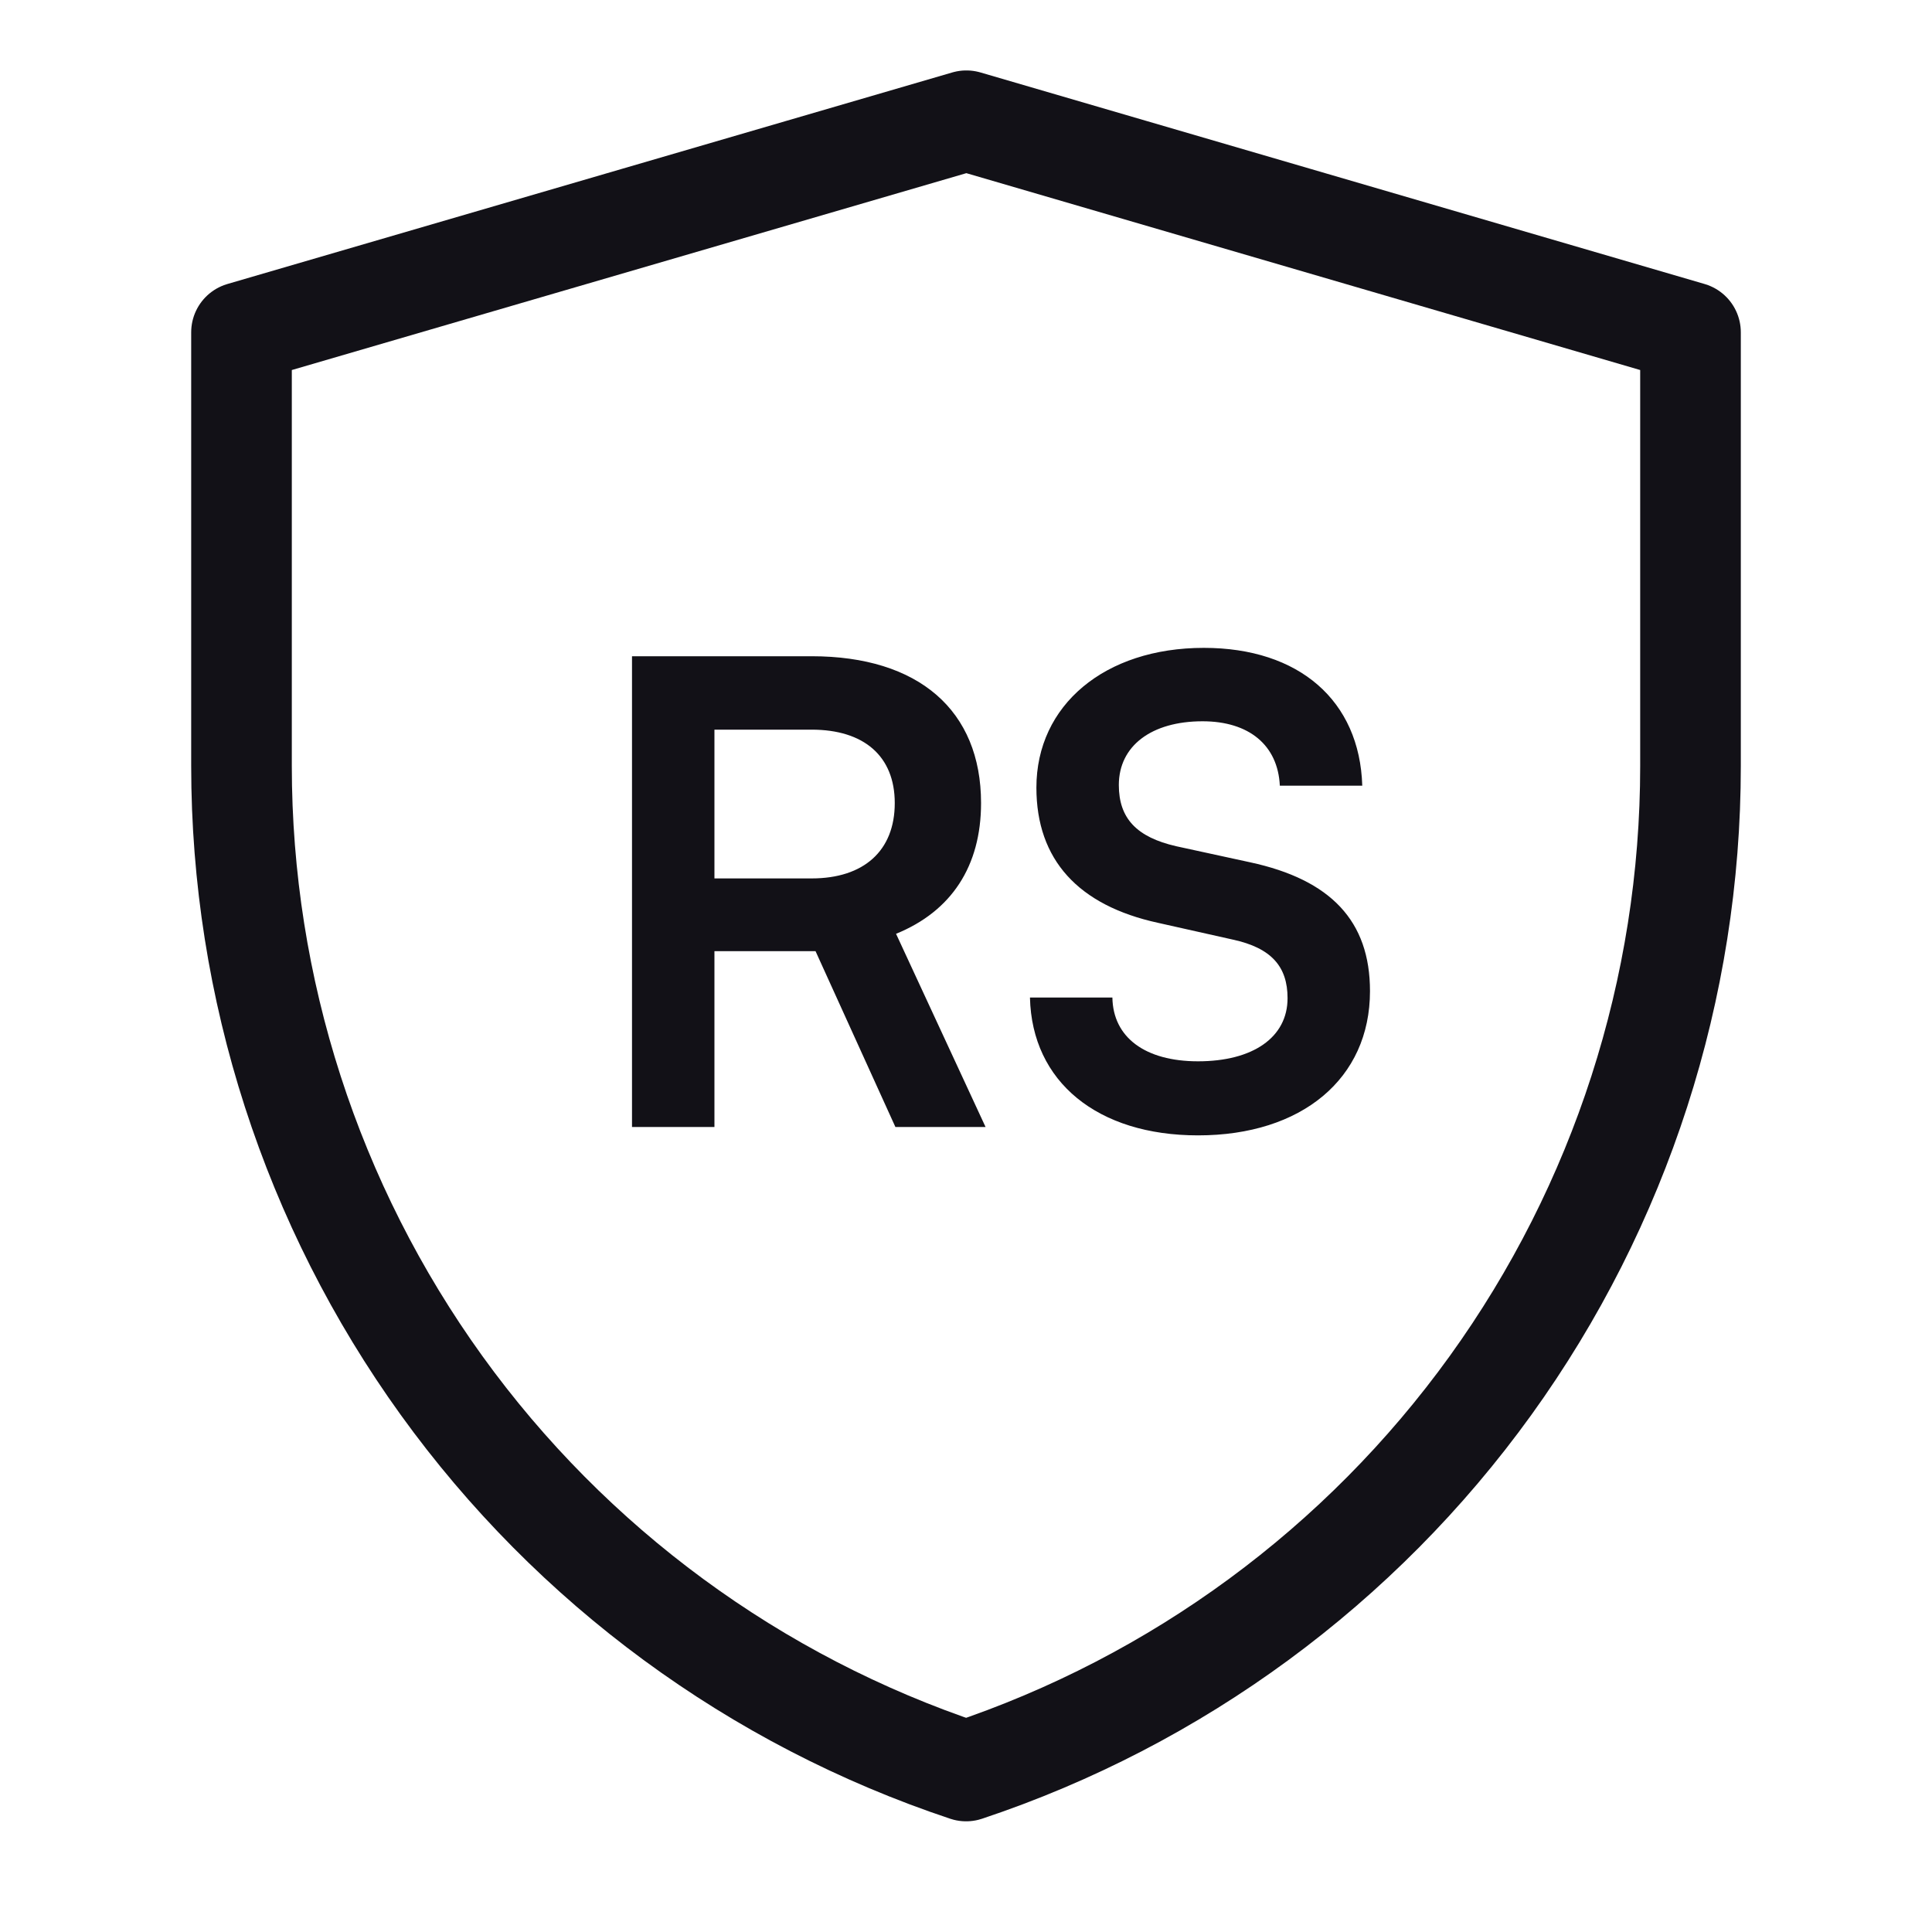
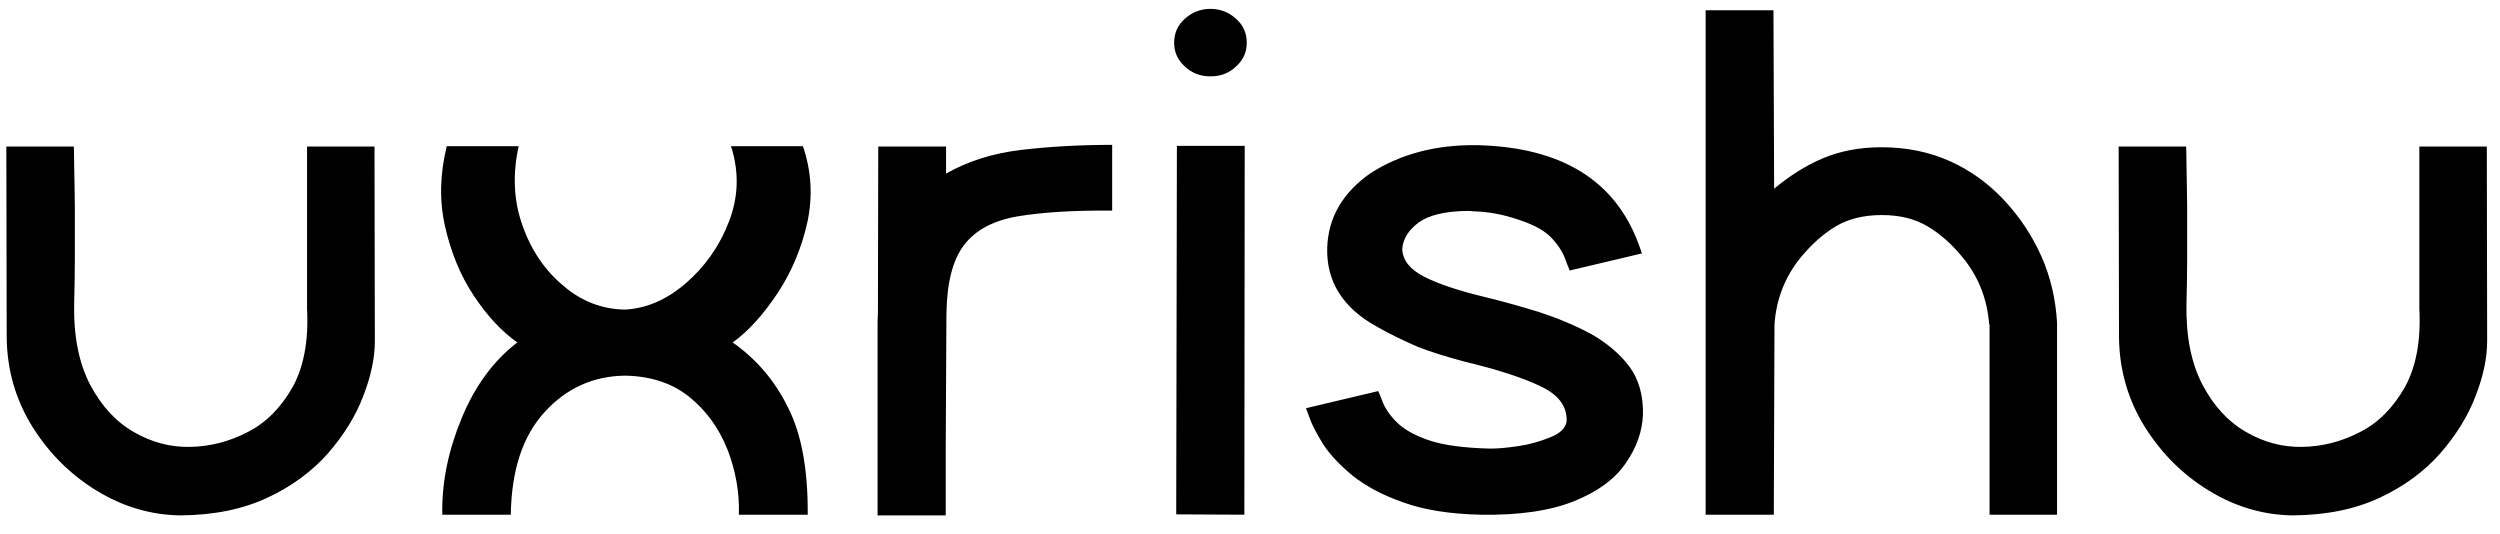
- <svg xmlns="http://www.w3.org/2000/svg" width="48" height="48" viewBox="0 0 48 48" fill="none">
-   <path d="M6 8.256L24.009 3L42 8.256V19.034C42 24.558 40.262 29.941 37.032 34.422C33.802 38.903 29.243 42.254 24.003 44C18.761 42.254 14.201 38.903 10.97 34.421C7.739 29.939 6 24.554 6 19.029V8.256Z" stroke="#121117" stroke-width="2.5" stroke-linejoin="round" />
-   <path d="M17.75 28V23.632H20.262L22.246 28H24.486L22.262 23.2C23.638 22.64 24.374 21.52 24.374 19.952C24.374 17.648 22.822 16.304 20.166 16.304H15.702V28H17.75ZM17.75 18.128H20.166C21.462 18.128 22.23 18.784 22.23 19.952C22.23 21.136 21.462 21.824 20.166 21.824H17.75V18.128ZM25.749 19.568C25.749 21.36 26.789 22.496 28.773 22.928L30.629 23.344C31.589 23.552 31.989 24.016 31.989 24.8C31.989 25.776 31.125 26.368 29.765 26.368C28.453 26.368 27.653 25.776 27.637 24.784H25.589C25.637 26.88 27.269 28.208 29.765 28.208C32.341 28.208 34.037 26.8 34.037 24.624C34.037 22.88 33.061 21.856 31.061 21.424L29.221 21.024C28.245 20.8 27.797 20.336 27.797 19.504C27.797 18.528 28.613 17.92 29.877 17.92C31.029 17.92 31.749 18.512 31.797 19.52H33.845C33.781 17.408 32.277 16.096 29.909 16.096C27.445 16.096 25.749 17.52 25.749 19.568Z" fill="#121117" />
+ <svg xmlns="http://www.w3.org/2000/svg" width="136" height="29" viewBox="0 0 136 29" fill="none">
+   <path d="M20.373 7.973L20.391 18.555C20.391 19.468 20.186 20.455 19.758 21.554C19.348 22.635 18.696 23.678 17.839 24.665C16.982 25.634 15.883 26.454 14.56 27.069C13.219 27.702 11.654 28.019 9.828 28.037C8.226 28.019 6.698 27.572 5.264 26.696C3.829 25.82 2.674 24.665 1.761 23.212C0.848 21.74 0.383 20.119 0.364 18.35L0.345 7.973H4.016C4.016 7.973 4.034 8.289 4.034 8.923C4.053 9.556 4.053 10.339 4.071 11.252C4.071 12.183 4.071 13.115 4.071 14.065C4.071 14.996 4.053 15.816 4.034 16.487C3.997 18.294 4.295 19.765 4.91 20.939C5.525 22.094 6.307 22.951 7.294 23.51C8.263 24.069 9.269 24.33 10.331 24.311C11.412 24.293 12.455 24.032 13.461 23.51C14.467 23.007 15.268 22.187 15.902 21.088C16.516 19.989 16.796 18.555 16.703 16.785V7.973H20.373ZM39.86 18.629C41.127 19.523 42.133 20.678 42.859 22.15C43.604 23.603 43.958 25.559 43.94 28H40.195C40.232 26.752 40.009 25.559 39.562 24.423C39.096 23.268 38.407 22.318 37.475 21.573C36.562 20.846 35.389 20.455 33.991 20.436C32.277 20.455 30.805 21.125 29.632 22.411C28.439 23.715 27.825 25.559 27.787 28H24.061C24.024 26.23 24.397 24.479 25.123 22.728C25.85 20.977 26.856 19.616 28.141 18.629C27.266 18.014 26.483 17.157 25.757 16.058C25.03 14.959 24.527 13.711 24.21 12.313C23.894 10.916 23.931 9.463 24.304 7.954H28.216C27.881 9.463 27.936 10.898 28.421 12.258C28.887 13.599 29.632 14.698 30.638 15.537C31.625 16.393 32.762 16.822 33.991 16.841C35.146 16.785 36.245 16.319 37.289 15.425C38.332 14.53 39.133 13.413 39.655 12.053C40.176 10.711 40.214 9.351 39.767 7.954H43.679C44.145 9.314 44.219 10.693 43.921 12.09C43.604 13.506 43.064 14.791 42.3 15.946C41.536 17.101 40.717 18.014 39.86 18.629ZM51.466 9.445C52.64 8.774 53.981 8.345 55.528 8.159C57.074 7.973 58.732 7.88 60.502 7.88V11.457C58.378 11.438 56.664 11.55 55.341 11.773C54.037 11.997 53.068 12.518 52.453 13.32C51.82 14.139 51.503 15.406 51.485 17.139L51.447 24.404V28.037H47.74V27.944V17.902C47.74 17.586 47.74 17.288 47.759 17.008L47.777 7.973H51.466V9.445ZM63.986 27.981L64.023 7.935H67.712L67.693 28L63.986 27.981ZM65.849 4.154C65.308 4.154 64.843 3.986 64.451 3.613C64.06 3.259 63.874 2.831 63.874 2.328C63.874 1.806 64.06 1.378 64.451 1.024C64.843 0.67 65.308 0.483 65.849 0.483C66.389 0.483 66.855 0.67 67.246 1.024C67.637 1.378 67.823 1.806 67.823 2.328C67.823 2.831 67.637 3.259 67.246 3.613C66.855 3.986 66.389 4.154 65.849 4.154ZM80.678 16.133C81.665 16.375 82.69 16.654 83.715 16.971C84.739 17.306 85.671 17.698 86.546 18.163C87.403 18.648 88.111 19.244 88.633 19.933C89.155 20.641 89.397 21.517 89.378 22.541C89.341 23.454 89.043 24.33 88.447 25.187C87.869 26.044 86.938 26.733 85.652 27.255C84.367 27.776 82.671 28.037 80.548 28C78.871 27.963 77.455 27.739 76.337 27.329C75.201 26.938 74.288 26.435 73.58 25.876C72.891 25.299 72.35 24.74 71.978 24.162C71.624 23.585 71.363 23.1 71.233 22.709L71.046 22.206L74.977 21.275L75.163 21.722C75.294 22.131 75.555 22.523 75.927 22.914C76.319 23.324 76.896 23.659 77.697 23.939C78.498 24.218 79.616 24.367 81.051 24.404H81.088C81.442 24.404 81.926 24.367 82.56 24.274C83.212 24.181 83.789 24.013 84.329 23.79C84.87 23.585 85.168 23.287 85.224 22.933C85.261 22.113 84.795 21.48 83.808 21.014C82.839 20.548 81.46 20.101 79.672 19.672C78.703 19.412 77.846 19.151 77.138 18.871C76.449 18.573 75.685 18.219 74.903 17.772C73.04 16.747 72.145 15.294 72.201 13.469C72.257 11.829 73.04 10.488 74.549 9.426C76.207 8.364 78.144 7.861 80.38 7.898C84.926 8.01 87.851 9.798 89.136 13.264L89.322 13.785L85.391 14.717L85.205 14.251C85.075 13.823 84.832 13.413 84.46 13.003C84.106 12.593 83.491 12.239 82.634 11.96C81.777 11.662 80.939 11.512 80.119 11.494C80.007 11.475 79.895 11.475 79.784 11.475C78.61 11.494 77.753 11.699 77.194 12.09C76.635 12.5 76.319 12.984 76.281 13.562C76.319 14.177 76.71 14.661 77.474 15.052C78.237 15.443 79.299 15.797 80.678 16.133ZM111.064 13.972C111.548 15.071 111.827 16.263 111.902 17.53V28H108.232V17.66H108.213C108.101 16.244 107.617 15.015 106.741 13.972C106.182 13.282 105.549 12.723 104.86 12.313C104.17 11.904 103.351 11.699 102.363 11.699C101.395 11.699 100.556 11.904 99.867 12.313C99.178 12.723 98.563 13.282 97.985 13.972C97.128 15.015 96.625 16.244 96.532 17.66L96.495 28H92.787V0.558H96.476L96.513 10.264C97.371 9.556 98.246 8.997 99.178 8.606C100.109 8.215 101.171 8.01 102.363 8.01C103.723 8.01 104.972 8.271 106.089 8.774C107.207 9.277 108.176 9.985 109.014 10.879C109.853 11.773 110.542 12.798 111.064 13.972ZM135.283 7.973L135.301 18.555C135.301 19.468 135.096 20.455 134.668 21.554C134.258 22.635 133.606 23.678 132.749 24.665C131.892 25.634 130.793 26.454 129.47 27.069C128.129 27.702 126.564 28.019 124.738 28.037C123.136 28.019 121.608 27.572 120.174 26.696C118.739 25.82 117.584 24.665 116.671 23.212C115.758 21.74 115.293 20.119 115.274 18.35L115.255 7.973H118.925C118.925 7.973 118.944 8.289 118.944 8.923C118.963 9.556 118.963 10.339 118.981 11.252C118.981 12.183 118.981 13.115 118.981 14.065C118.981 14.996 118.963 15.816 118.944 16.487C118.907 18.294 119.205 19.765 119.82 20.939C120.434 22.094 121.217 22.951 122.204 23.51C123.173 24.069 124.179 24.33 125.241 24.311C126.322 24.293 127.365 24.032 128.371 23.51C129.377 23.007 130.178 22.187 130.811 21.088C131.426 19.989 131.706 18.555 131.612 16.785V7.973H135.283Z" fill="black" />
</svg>
